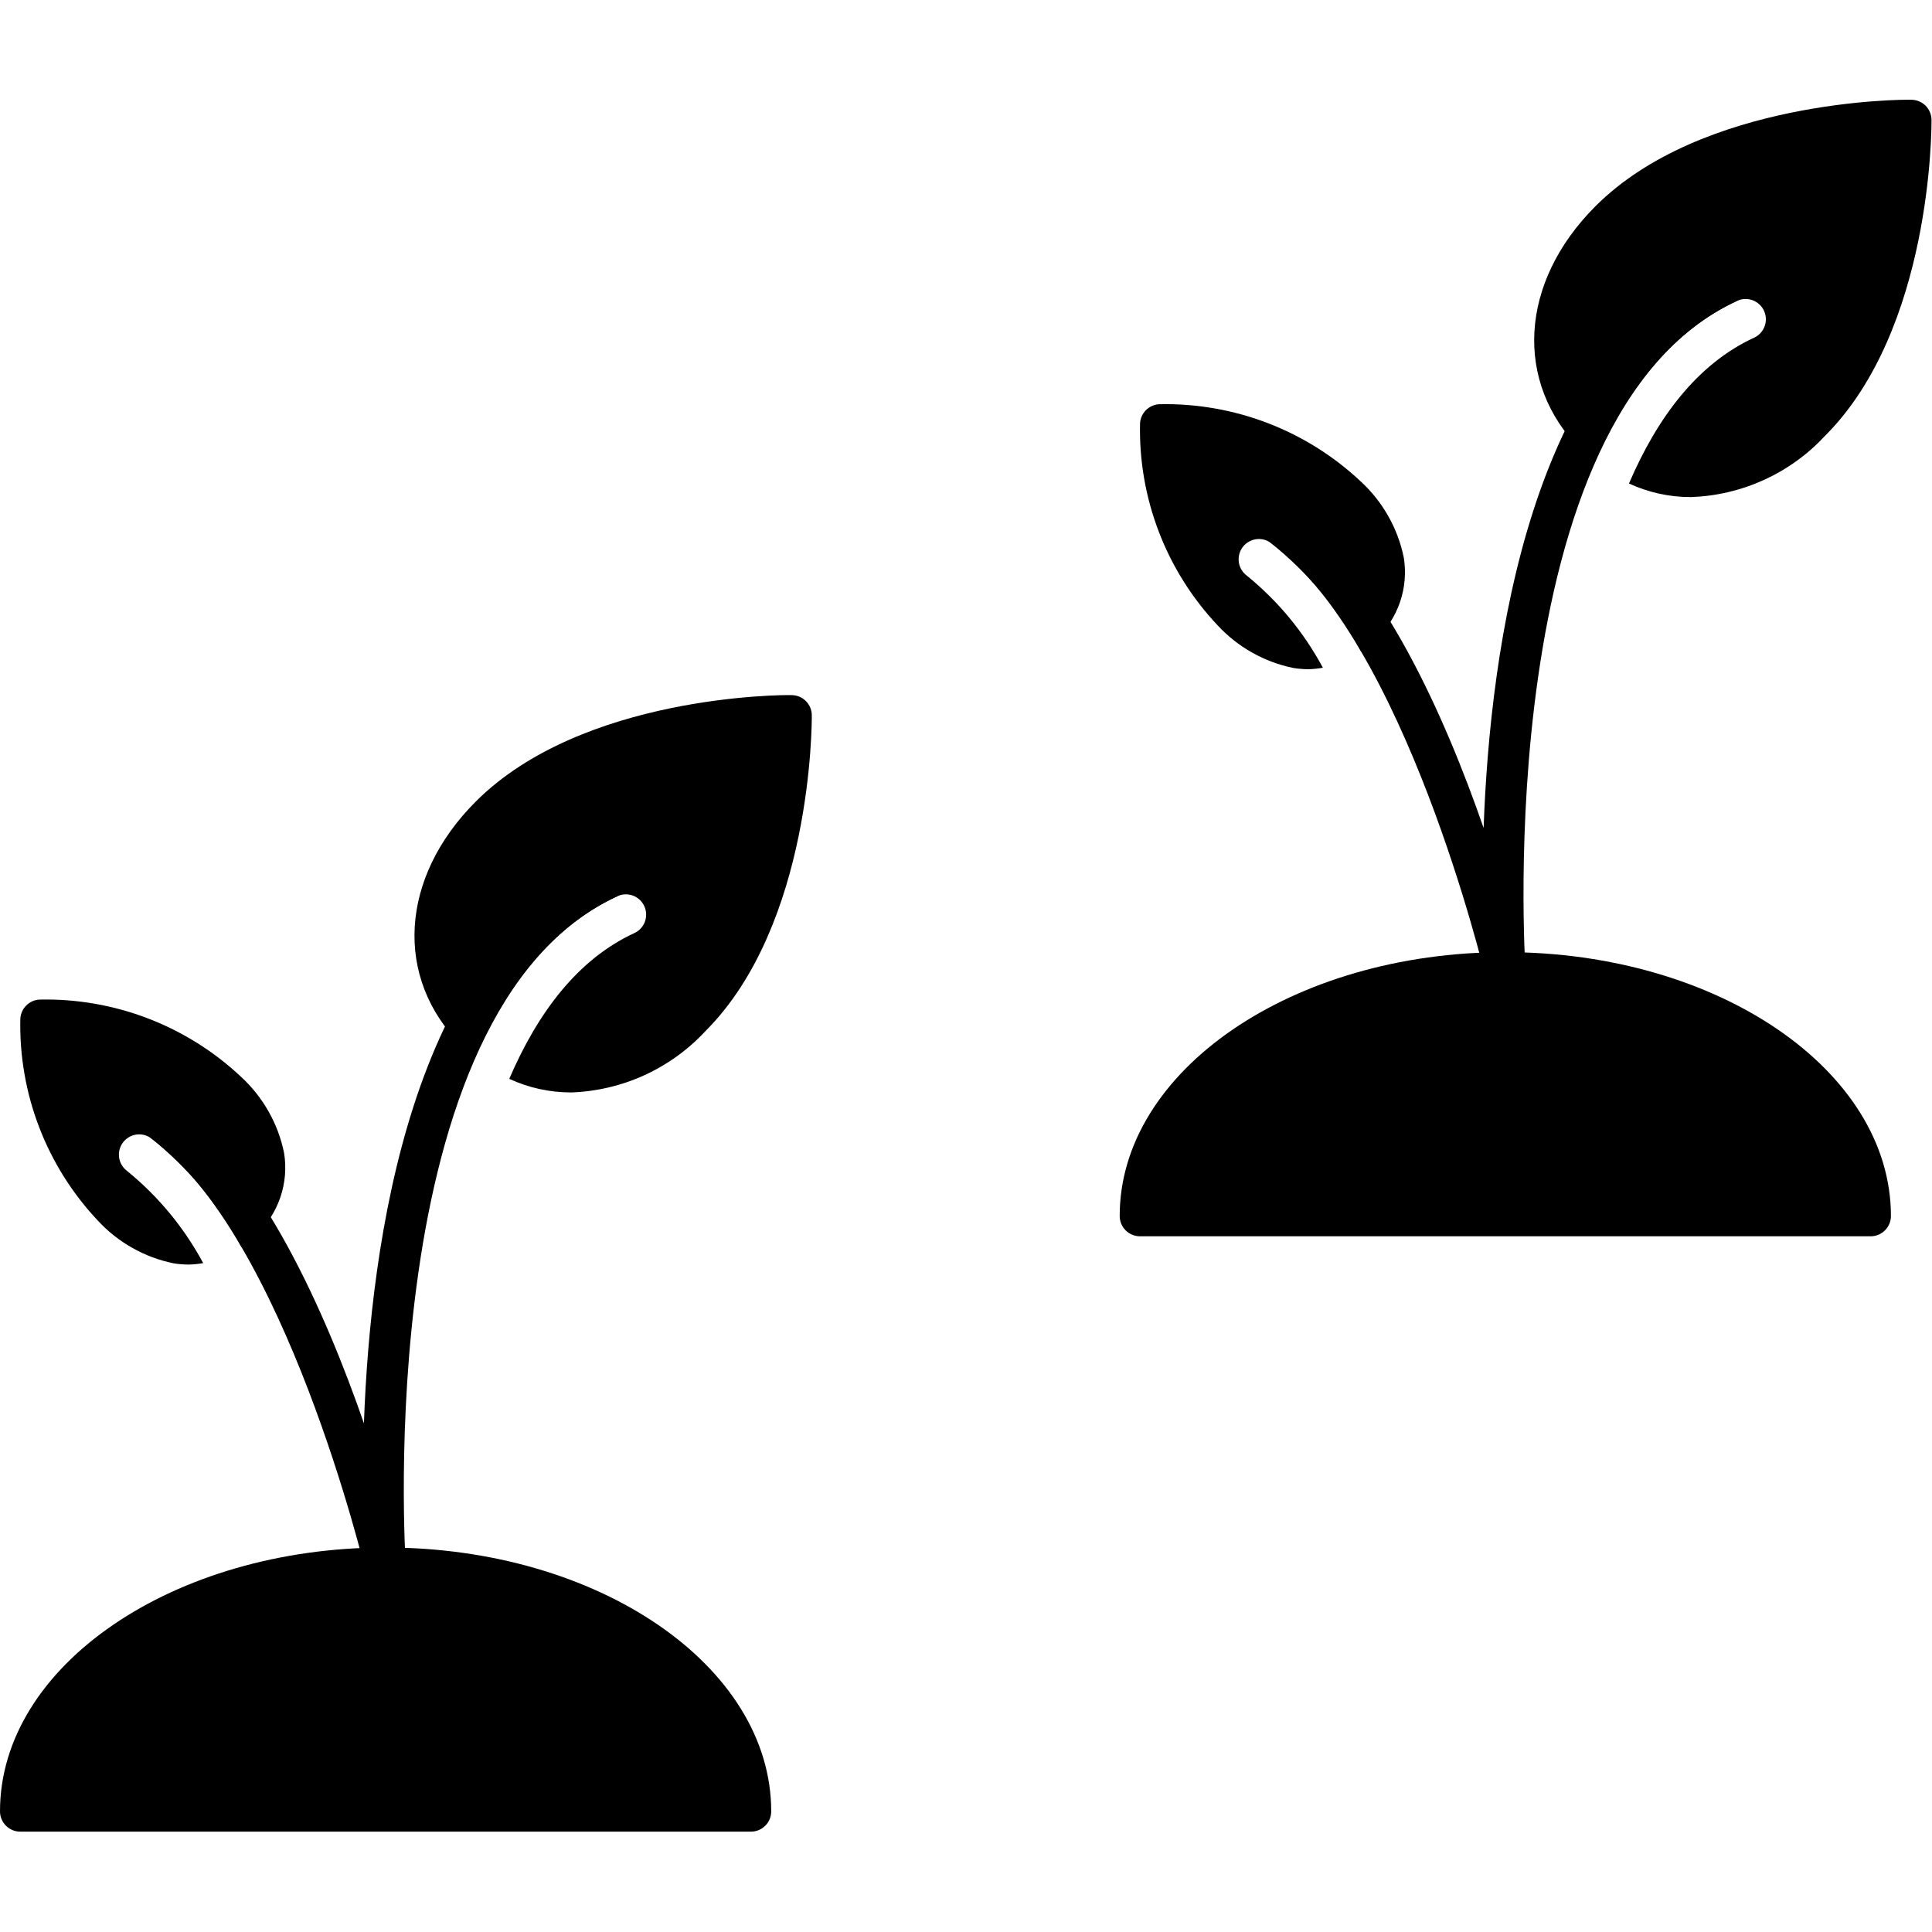
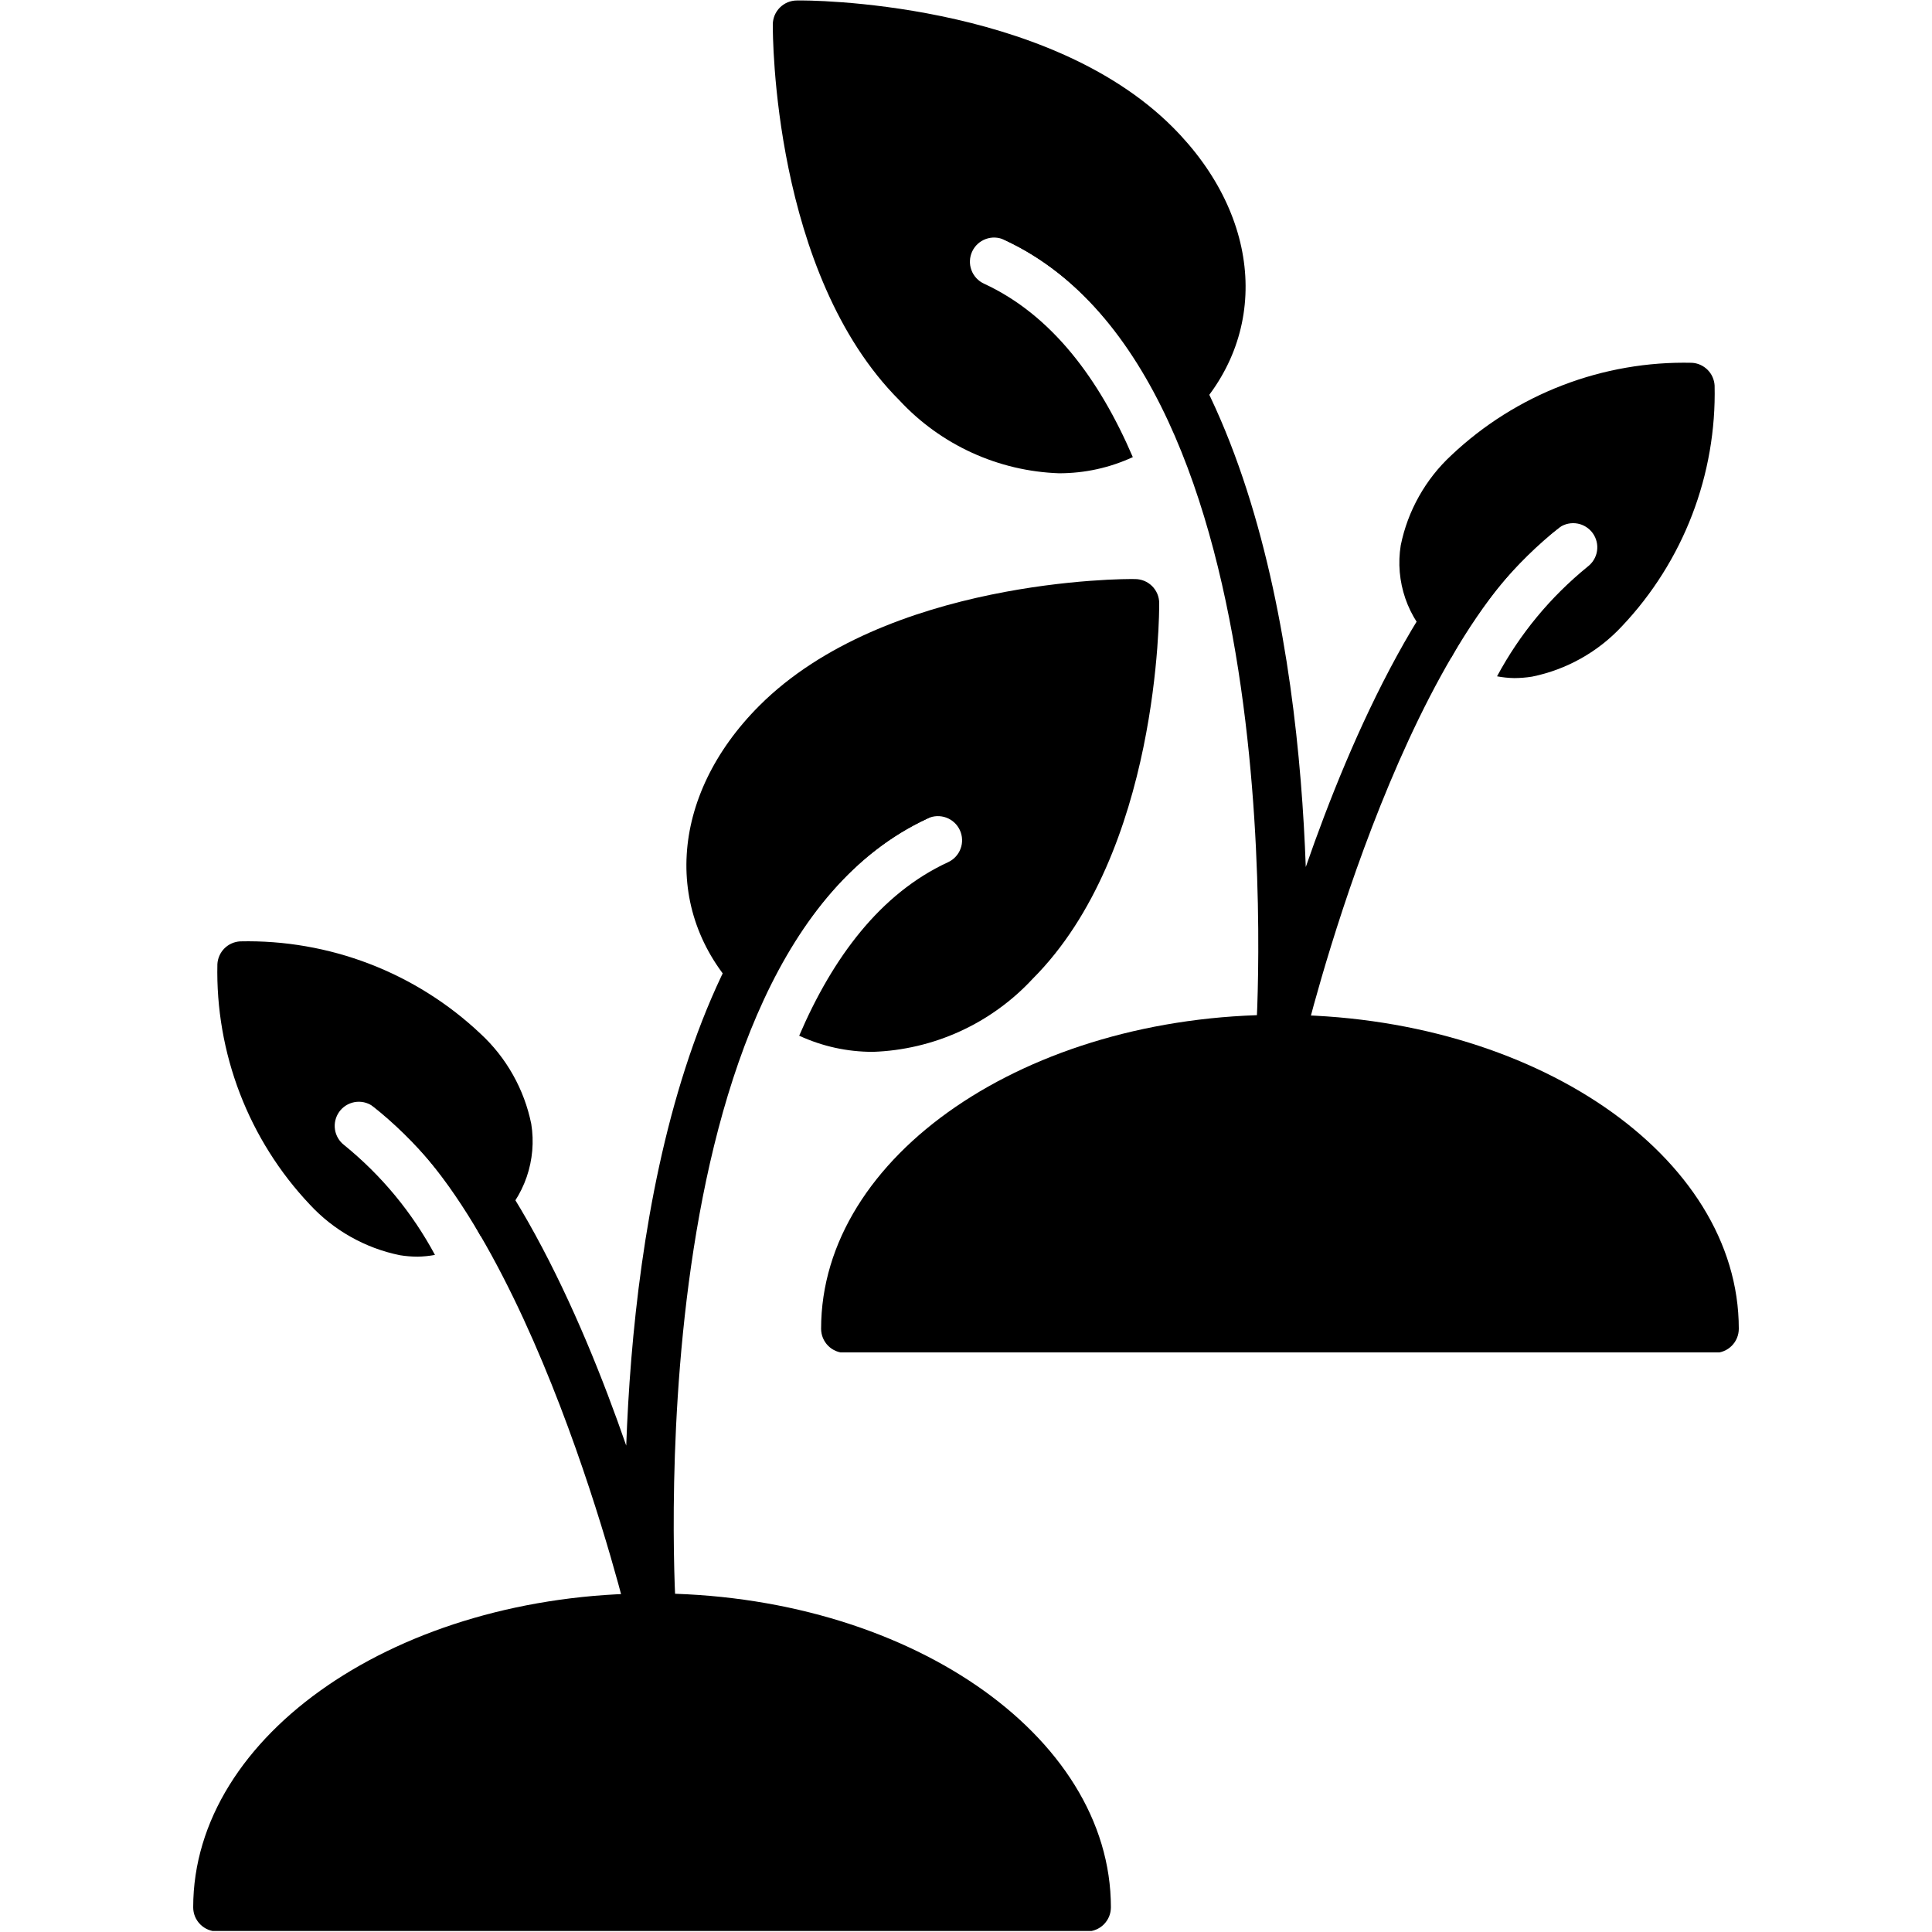
- <svg xmlns="http://www.w3.org/2000/svg" width="500" zoomAndPan="magnify" viewBox="0 0 375 375" height="500" preserveAspectRatio="xMidYMid meet" version="1.2">
+ <svg xmlns="http://www.w3.org/2000/svg" width="500" zoomAndPan="magnify" viewBox="0 0 375 375" height="500" preserveAspectRatio="xMidYMid meet" version="1.0">
  <defs>
-     <clipPath id="a316d59f7a">
-       <path d="M 0 300 L 150 300 L 150 355.902 L 0 355.902 Z M 0 300 " />
+     <clipPath id="63cb91e345">
+       <path d="M 37.5 309 L 216 309 L 216 374.805 L 37.5 374.805 Z M 37.5 309 " clip-rule="nonzero" />
    </clipPath>
-     <clipPath id="277cedaacb">
-       <path d="M 80 134.828 L 157.57 134.828 L 157.57 213 L 80 213 Z M 80 134.828 " />
+     <clipPath id="cd1e84496d">
+       <path d="M 133 112.305 L 225 112.305 L 225 205 L 133 205 Z M 133 112.305 " clip-rule="nonzero" />
    </clipPath>
-     <clipPath id="ceb1cfb557">
-       <path d="M 217.332 184 L 368 184 L 368 240 L 217.332 240 Z M 217.332 184 " />
+     <clipPath id="454ce84bfb">
+       <path d="M 150 0 L 337.5 0 L 337.5 262.5 L 150 262.5 Z M 150 0 " clip-rule="nonzero" />
    </clipPath>
-     <clipPath id="4d9c3d2f45">
-       <path d="M 297 19.273 L 374.906 19.273 L 374.906 97 L 297 97 Z M 297 19.273 " />
+     <clipPath id="967433ca61">
+       <path d="M 9 196 L 187.5 196 L 187.5 262.5 L 9 262.5 Z M 9 196 " clip-rule="nonzero" />
+     </clipPath>
+     <clipPath id="a60e74862a">
+       <rect x="0" width="188" y="0" height="263" />
    </clipPath>
  </defs>
-   <g id="2bab11ce3c">
-     <g clip-rule="nonzero" clip-path="url(#a316d59f7a)">
-       <path style=" stroke:none;fill-rule:nonzero;fill:currentColor;fill-opacity:1;" d="M 74.848 300.371 C 33.578 300.371 0 323.348 0 351.582 C 0 352.105 0.102 352.609 0.301 353.09 C 0.5 353.574 0.785 354 1.152 354.367 C 1.523 354.738 1.949 355.023 2.434 355.223 C 2.914 355.422 3.418 355.523 3.938 355.523 L 145.754 355.523 C 146.277 355.523 146.777 355.422 147.262 355.223 C 147.742 355.023 148.172 354.738 148.539 354.367 C 148.91 354 149.195 353.574 149.395 353.09 C 149.594 352.609 149.691 352.105 149.691 351.582 C 149.691 323.348 116.117 300.371 74.848 300.371 Z M 74.848 300.371 " />
+   <g clip-path="url(#63cb91e345)">
+     <path fill="currentColor" d="M 126.562 309.273 C 77.453 309.273 37.5 336.609 37.5 370.211 C 37.5 370.516 37.531 370.82 37.59 371.125 C 37.648 371.426 37.738 371.719 37.855 372.004 C 37.973 372.289 38.117 372.559 38.289 372.812 C 38.461 373.07 38.656 373.305 38.871 373.523 C 39.09 373.742 39.328 373.938 39.582 374.105 C 39.84 374.277 40.109 374.422 40.395 374.539 C 40.68 374.656 40.973 374.746 41.273 374.805 C 41.574 374.867 41.879 374.898 42.188 374.898 L 210.938 374.898 C 211.246 374.898 211.551 374.867 211.852 374.805 C 212.152 374.746 212.445 374.656 212.73 374.539 C 213.016 374.422 213.285 374.277 213.543 374.105 C 213.797 373.938 214.035 373.742 214.254 373.523 C 214.469 373.305 214.664 373.07 214.836 372.812 C 215.008 372.559 215.148 372.289 215.27 372.004 C 215.387 371.719 215.477 371.426 215.535 371.125 C 215.594 370.82 215.625 370.516 215.625 370.211 C 215.625 336.609 175.672 309.273 126.562 309.273 Z M 126.562 309.273 " fill-opacity="1" fill-rule="nonzero" />
+   </g>
+   <g clip-path="url(#cd1e84496d)">
+     <path fill="currentColor" d="M 220.34 112.398 C 218.281 112.312 171.965 112.391 147.391 136.973 C 129.828 154.539 128.461 177.707 144.078 193.32 C 145.051 194.289 146.07 195.203 147.133 196.066 C 154.484 179.551 165.004 165.805 180.086 158.84 C 180.367 158.711 180.656 158.613 180.957 158.539 C 181.254 158.469 181.559 158.426 181.867 158.414 C 182.176 158.402 182.48 158.418 182.785 158.469 C 183.086 158.516 183.383 158.594 183.672 158.699 C 183.961 158.805 184.238 158.941 184.5 159.102 C 184.762 159.262 185.008 159.445 185.234 159.656 C 185.461 159.863 185.664 160.094 185.844 160.344 C 186.023 160.59 186.18 160.855 186.309 161.137 C 186.438 161.414 186.539 161.703 186.609 162.004 C 186.684 162.301 186.723 162.605 186.734 162.914 C 186.75 163.223 186.73 163.527 186.684 163.832 C 186.633 164.137 186.559 164.43 186.449 164.719 C 186.344 165.008 186.211 165.285 186.051 165.547 C 185.891 165.809 185.703 166.055 185.496 166.281 C 185.285 166.508 185.059 166.711 184.809 166.891 C 184.559 167.07 184.293 167.227 184.016 167.355 C 170.875 173.418 161.629 185.871 155.121 201.031 C 159.66 203.113 164.426 204.16 169.422 204.164 C 172.344 204.066 175.23 203.68 178.078 203.008 C 180.922 202.34 183.676 201.398 186.336 200.184 C 188.996 198.969 191.512 197.504 193.883 195.789 C 196.254 194.078 198.434 192.148 200.422 190.004 C 225.012 165.418 225.012 119.02 225 117.055 C 225 116.75 224.969 116.449 224.906 116.148 C 224.844 115.852 224.758 115.559 224.641 115.277 C 224.52 114.996 224.379 114.727 224.207 114.473 C 224.035 114.219 223.844 113.984 223.629 113.77 C 223.41 113.551 223.176 113.359 222.922 113.191 C 222.668 113.02 222.402 112.875 222.121 112.758 C 221.836 112.641 221.547 112.551 221.246 112.492 C 220.949 112.43 220.645 112.398 220.34 112.398 Z M 220.34 112.398 " fill-opacity="1" fill-rule="nonzero" />
+   </g>
+   <path fill="currentColor" d="M 66.828 222.277 C 66.586 222.098 66.367 221.891 66.164 221.668 C 65.961 221.441 65.781 221.199 65.629 220.938 C 65.473 220.68 65.344 220.406 65.242 220.121 C 65.137 219.836 65.062 219.547 65.02 219.246 C 64.973 218.949 64.957 218.648 64.969 218.344 C 64.98 218.043 65.023 217.742 65.094 217.449 C 65.164 217.156 65.262 216.871 65.387 216.594 C 65.512 216.32 65.66 216.059 65.836 215.812 C 66.012 215.566 66.211 215.34 66.43 215.129 C 66.652 214.922 66.891 214.738 67.145 214.574 C 67.402 214.414 67.668 214.277 67.953 214.168 C 68.234 214.059 68.523 213.977 68.82 213.922 C 69.117 213.871 69.418 213.844 69.723 213.848 C 70.023 213.855 70.324 213.887 70.621 213.949 C 70.914 214.012 71.203 214.102 71.48 214.223 C 71.762 214.34 72.023 214.484 72.277 214.652 C 76.602 218.102 80.531 221.953 84.066 226.207 C 87.605 230.461 90.676 235.027 93.281 239.906 C 94.465 239.066 95.566 238.137 96.594 237.113 C 97.875 235.922 98.992 234.594 99.945 233.129 C 100.898 231.66 101.66 230.102 102.23 228.445 C 102.797 226.793 103.156 225.094 103.309 223.352 C 103.457 221.609 103.395 219.875 103.117 218.148 C 102.43 214.789 101.25 211.617 99.57 208.629 C 97.891 205.645 95.793 202.984 93.277 200.656 C 90.16 197.711 86.789 195.098 83.16 192.816 C 79.531 190.531 75.715 188.621 71.715 187.082 C 67.711 185.547 63.598 184.41 59.375 183.676 C 55.152 182.941 50.895 182.621 46.609 182.719 C 46.035 182.754 45.484 182.887 44.961 183.121 C 44.434 183.355 43.969 183.676 43.559 184.082 C 43.152 184.492 42.832 184.957 42.598 185.484 C 42.363 186.008 42.23 186.559 42.195 187.133 C 42.098 191.418 42.418 195.676 43.152 199.898 C 43.887 204.121 45.023 208.234 46.559 212.238 C 48.098 216.238 50.008 220.055 52.293 223.684 C 54.574 227.312 57.188 230.684 60.133 233.801 C 62.461 236.316 65.121 238.41 68.105 240.09 C 71.094 241.77 74.266 242.953 77.625 243.637 C 78.777 243.824 79.941 243.918 81.109 243.918 C 82.223 243.895 83.328 243.781 84.426 243.578 C 79.973 235.312 74.105 228.211 66.828 222.277 Z M 66.828 222.277 " fill-opacity="1" fill-rule="nonzero" />
+   <path fill="currentColor" d="M 126.559 318.648 C 126.031 318.645 125.516 318.559 125.02 318.387 C 124.52 318.211 124.066 317.961 123.652 317.633 C 123.238 317.305 122.891 316.918 122.605 316.477 C 122.324 316.031 122.121 315.551 122 315.039 C 121.816 314.254 103.273 236.793 72.277 214.648 C 72.035 214.469 71.812 214.266 71.609 214.039 C 71.406 213.812 71.227 213.57 71.07 213.312 C 70.914 213.051 70.785 212.777 70.68 212.492 C 70.578 212.207 70.504 211.918 70.457 211.617 C 70.41 211.316 70.395 211.016 70.406 210.711 C 70.418 210.41 70.457 210.109 70.527 209.816 C 70.598 209.52 70.695 209.234 70.82 208.961 C 70.945 208.684 71.098 208.422 71.273 208.176 C 71.449 207.93 71.648 207.699 71.871 207.492 C 72.09 207.285 72.328 207.098 72.586 206.938 C 72.84 206.777 73.109 206.641 73.395 206.531 C 73.676 206.422 73.965 206.34 74.266 206.285 C 74.562 206.23 74.863 206.207 75.168 206.215 C 75.469 206.219 75.77 206.254 76.066 206.316 C 76.363 206.379 76.652 206.469 76.93 206.59 C 77.207 206.707 77.473 206.852 77.723 207.023 C 97.895 221.43 112.703 255.051 121.551 280.59 C 123.051 238.715 132.438 170.512 176.16 150.328 C 176.441 150.199 176.73 150.102 177.031 150.027 C 177.328 149.957 177.633 149.914 177.938 149.902 C 178.246 149.891 178.551 149.91 178.855 149.957 C 179.16 150.008 179.457 150.082 179.746 150.191 C 180.035 150.297 180.309 150.43 180.57 150.59 C 180.832 150.754 181.078 150.938 181.305 151.145 C 181.527 151.355 181.734 151.582 181.914 151.832 C 182.094 152.082 182.25 152.344 182.379 152.625 C 182.508 152.902 182.605 153.195 182.68 153.492 C 182.75 153.793 182.793 154.094 182.805 154.402 C 182.816 154.711 182.801 155.016 182.75 155.32 C 182.703 155.625 182.625 155.918 182.52 156.207 C 182.414 156.496 182.281 156.773 182.121 157.035 C 181.961 157.297 181.773 157.543 181.566 157.77 C 181.359 157.992 181.129 158.199 180.879 158.379 C 180.633 158.559 180.367 158.715 180.09 158.844 C 122.801 185.285 131.152 312.352 131.238 313.629 C 131.258 313.949 131.246 314.27 131.203 314.586 C 131.16 314.906 131.086 315.215 130.977 315.52 C 130.871 315.824 130.734 316.113 130.566 316.387 C 130.398 316.664 130.207 316.918 129.988 317.152 C 129.766 317.387 129.527 317.598 129.266 317.785 C 129 317.969 128.723 318.129 128.426 318.254 C 128.133 318.383 127.828 318.48 127.512 318.547 C 127.199 318.613 126.879 318.645 126.559 318.648 Z M 126.559 318.648 " fill-opacity="1" fill-rule="nonzero" />
+   <g clip-path="url(#454ce84bfb)">
+     <g transform="matrix(1, 0, 0, 1, 150, 0)">
+       <g clip-path="url(#a60e74862a)">
+         <g clip-path="url(#967433ca61)">
+           <path fill="currentColor" d="M 98.438 196.969 C 147.547 196.969 187.5 224.305 187.5 257.906 C 187.5 258.215 187.469 258.52 187.41 258.82 C 187.352 259.121 187.262 259.414 187.145 259.699 C 187.027 259.984 186.883 260.254 186.711 260.512 C 186.539 260.766 186.344 261.004 186.129 261.223 C 185.91 261.438 185.672 261.633 185.418 261.805 C 185.16 261.977 184.891 262.117 184.605 262.238 C 184.32 262.355 184.027 262.445 183.727 262.504 C 183.426 262.562 183.121 262.594 182.812 262.594 L 14.062 262.594 C 13.754 262.594 13.449 262.562 13.148 262.504 C 12.848 262.445 12.555 262.355 12.27 262.238 C 11.984 262.117 11.715 261.977 11.457 261.805 C 11.203 261.633 10.965 261.438 10.746 261.223 C 10.531 261.004 10.336 260.766 10.164 260.512 C 9.992 260.254 9.852 259.984 9.73 259.699 C 9.613 259.414 9.523 259.121 9.465 258.82 C 9.406 258.52 9.375 258.215 9.375 257.906 C 9.375 224.305 49.328 196.969 98.438 196.969 Z M 98.438 196.969 " fill-opacity="1" fill-rule="nonzero" />
+         </g>
+         <path fill="currentColor" d="M 4.66 0.094 C 6.719 0.012 53.035 0.09 77.609 24.672 C 95.172 42.234 96.539 65.402 80.922 81.016 C 79.949 81.984 78.93 82.898 77.867 83.766 C 70.516 67.246 59.996 53.5 44.914 46.539 C 44.633 46.41 44.344 46.309 44.043 46.238 C 43.746 46.164 43.441 46.125 43.133 46.109 C 42.824 46.098 42.52 46.117 42.215 46.164 C 41.914 46.215 41.617 46.289 41.328 46.398 C 41.039 46.504 40.762 46.637 40.5 46.797 C 40.238 46.957 39.992 47.145 39.766 47.352 C 39.539 47.562 39.336 47.789 39.156 48.039 C 38.977 48.289 38.82 48.551 38.691 48.832 C 38.562 49.113 38.461 49.402 38.391 49.699 C 38.316 50 38.277 50.305 38.266 50.609 C 38.25 50.918 38.27 51.223 38.316 51.527 C 38.367 51.832 38.441 52.129 38.551 52.418 C 38.656 52.707 38.789 52.98 38.949 53.246 C 39.109 53.508 39.297 53.75 39.504 53.977 C 39.715 54.203 39.941 54.406 40.191 54.59 C 40.441 54.77 40.707 54.926 40.984 55.055 C 54.125 61.117 63.371 73.57 69.879 88.727 C 65.34 90.812 60.574 91.855 55.578 91.863 C 52.656 91.762 49.77 91.375 46.922 90.707 C 44.078 90.035 41.324 89.094 38.664 87.879 C 36.004 86.664 33.488 85.199 31.117 83.488 C 28.746 81.773 26.566 79.848 24.578 77.703 C -0.012 53.117 -0.012 6.719 0 4.754 C 0 4.449 0.031 4.145 0.094 3.848 C 0.156 3.547 0.242 3.258 0.359 2.973 C 0.48 2.691 0.621 2.426 0.793 2.172 C 0.965 1.918 1.156 1.684 1.371 1.465 C 1.59 1.25 1.824 1.059 2.078 0.887 C 2.332 0.715 2.598 0.574 2.879 0.453 C 3.164 0.336 3.453 0.25 3.754 0.188 C 4.051 0.125 4.355 0.094 4.66 0.094 Z M 4.66 0.094 " fill-opacity="1" fill-rule="nonzero" />
+         <path fill="currentColor" d="M 158.172 109.977 C 158.414 109.793 158.633 109.59 158.836 109.363 C 159.039 109.141 159.219 108.895 159.371 108.637 C 159.527 108.375 159.656 108.105 159.758 107.82 C 159.863 107.535 159.938 107.242 159.98 106.945 C 160.027 106.645 160.043 106.344 160.031 106.043 C 160.02 105.738 159.977 105.441 159.906 105.145 C 159.836 104.852 159.738 104.566 159.613 104.293 C 159.488 104.016 159.34 103.754 159.164 103.508 C 158.988 103.262 158.789 103.035 158.57 102.828 C 158.348 102.621 158.109 102.434 157.855 102.273 C 157.598 102.109 157.332 101.977 157.047 101.863 C 156.766 101.754 156.477 101.672 156.18 101.621 C 155.883 101.566 155.582 101.543 155.277 101.547 C 154.977 101.551 154.676 101.586 154.379 101.648 C 154.086 101.711 153.797 101.801 153.52 101.918 C 153.238 102.035 152.977 102.18 152.723 102.348 C 148.398 105.801 144.469 109.652 140.934 113.902 C 137.395 118.156 134.324 122.723 131.719 127.602 C 130.535 126.766 129.434 125.836 128.406 124.812 C 127.125 123.621 126.008 122.293 125.055 120.824 C 124.102 119.359 123.34 117.797 122.77 116.145 C 122.203 114.488 121.844 112.793 121.691 111.047 C 121.543 109.305 121.605 107.57 121.883 105.844 C 122.57 102.484 123.75 99.312 125.43 96.328 C 127.109 93.34 129.207 90.68 131.723 88.352 C 134.84 85.41 138.211 82.797 141.84 80.512 C 145.469 78.23 149.285 76.316 153.285 74.781 C 157.289 73.242 161.402 72.105 165.625 71.371 C 169.848 70.637 174.105 70.32 178.391 70.418 C 178.965 70.449 179.516 70.582 180.039 70.816 C 180.566 71.055 181.031 71.375 181.441 71.781 C 181.848 72.188 182.168 72.652 182.402 73.18 C 182.637 73.707 182.77 74.254 182.805 74.832 C 182.902 79.117 182.582 83.371 181.848 87.594 C 181.113 91.82 179.977 95.934 178.441 99.934 C 176.902 103.938 174.992 107.75 172.707 111.379 C 170.426 115.008 167.812 118.383 164.867 121.5 C 162.539 124.012 159.879 126.109 156.895 127.789 C 153.906 129.469 150.734 130.648 147.375 131.336 C 146.223 131.52 145.059 131.613 143.891 131.617 C 142.777 131.594 141.672 131.48 140.574 131.273 C 145.027 123.008 150.895 115.91 158.172 109.977 Z M 158.172 109.977 " fill-opacity="1" fill-rule="nonzero" />
+         <path fill="currentColor" d="M 98.441 206.344 C 98.969 206.344 99.484 206.258 99.98 206.082 C 100.48 205.91 100.934 205.656 101.348 205.332 C 101.762 205.004 102.109 204.617 102.395 204.172 C 102.676 203.727 102.879 203.246 103 202.734 C 103.184 201.953 121.727 124.488 152.723 102.348 C 152.965 102.164 153.188 101.961 153.391 101.734 C 153.594 101.512 153.773 101.27 153.93 101.008 C 154.086 100.75 154.215 100.477 154.32 100.191 C 154.422 99.906 154.496 99.613 154.543 99.312 C 154.59 99.016 154.605 98.711 154.594 98.41 C 154.582 98.105 154.543 97.809 154.473 97.512 C 154.402 97.219 154.305 96.934 154.18 96.656 C 154.055 96.379 153.902 96.117 153.727 95.871 C 153.551 95.625 153.352 95.398 153.129 95.191 C 152.91 94.98 152.672 94.797 152.414 94.633 C 152.16 94.473 151.891 94.336 151.605 94.227 C 151.324 94.117 151.035 94.035 150.734 93.984 C 150.438 93.93 150.137 93.906 149.832 93.91 C 149.531 93.914 149.23 93.949 148.934 94.012 C 148.637 94.074 148.348 94.168 148.07 94.285 C 147.793 94.406 147.527 94.551 147.277 94.719 C 127.105 109.125 112.297 142.75 103.449 168.289 C 101.949 126.41 92.562 58.211 48.84 38.027 C 48.559 37.898 48.27 37.797 47.969 37.727 C 47.672 37.656 47.367 37.613 47.062 37.602 C 46.754 37.59 46.449 37.605 46.145 37.656 C 45.84 37.703 45.543 37.781 45.254 37.887 C 44.965 37.992 44.691 38.129 44.43 38.289 C 44.168 38.449 43.922 38.633 43.695 38.844 C 43.473 39.051 43.266 39.281 43.086 39.531 C 42.906 39.777 42.75 40.043 42.621 40.32 C 42.492 40.602 42.395 40.891 42.32 41.191 C 42.25 41.488 42.207 41.793 42.195 42.098 C 42.184 42.406 42.199 42.711 42.25 43.016 C 42.297 43.32 42.375 43.617 42.48 43.906 C 42.586 44.195 42.719 44.469 42.879 44.73 C 43.039 44.996 43.227 45.238 43.434 45.465 C 43.641 45.691 43.871 45.895 44.121 46.074 C 44.367 46.258 44.633 46.41 44.91 46.539 C 102.199 72.98 93.848 200.047 93.762 201.324 C 93.742 201.645 93.754 201.965 93.797 202.285 C 93.84 202.602 93.914 202.914 94.023 203.219 C 94.129 203.52 94.266 203.809 94.434 204.086 C 94.602 204.359 94.793 204.613 95.012 204.852 C 95.234 205.086 95.473 205.297 95.734 205.48 C 96 205.668 96.277 205.824 96.574 205.953 C 96.867 206.082 97.172 206.18 97.488 206.246 C 97.801 206.309 98.121 206.344 98.441 206.344 Z M 98.441 206.344 " fill-opacity="1" fill-rule="nonzero" />
+       </g>
    </g>
-     <g clip-rule="nonzero" clip-path="url(#277cedaacb)">
-       <path style=" stroke:none;fill-rule:nonzero;fill:currentColor;fill-opacity:1;" d="M 153.656 134.922 C 151.926 134.852 113.004 134.918 92.352 155.574 C 77.59 170.336 76.441 189.805 89.566 202.93 C 90.383 203.742 91.238 204.512 92.137 205.238 C 98.312 191.355 107.152 179.805 119.828 173.953 C 120.305 173.734 120.801 173.613 121.324 173.594 C 121.844 173.574 122.352 173.652 122.84 173.832 C 123.332 174.016 123.77 174.281 124.152 174.637 C 124.535 174.992 124.836 175.406 125.055 175.879 C 125.273 176.355 125.395 176.852 125.414 177.375 C 125.438 177.898 125.355 178.402 125.176 178.895 C 124.996 179.383 124.727 179.82 124.371 180.203 C 124.02 180.59 123.602 180.891 123.129 181.109 C 112.086 186.203 104.316 196.668 98.848 209.406 C 102.66 211.16 106.668 212.039 110.867 212.043 C 113.32 211.957 115.746 211.633 118.137 211.07 C 120.531 210.508 122.844 209.715 125.078 208.695 C 127.316 207.672 129.43 206.445 131.422 205.004 C 133.414 203.566 135.246 201.945 136.918 200.145 C 157.582 179.48 157.582 140.488 157.57 138.836 C 157.57 138.32 157.469 137.82 157.27 137.344 C 157.07 136.863 156.785 136.441 156.418 136.074 C 156.051 135.707 155.629 135.426 155.152 135.227 C 154.672 135.027 154.176 134.926 153.656 134.922 Z M 153.656 134.922 " />
-     </g>
-     <path style=" stroke:none;fill-rule:nonzero;fill:currentColor;fill-opacity:1;" d="M 24.648 227.266 C 24.238 226.953 23.902 226.578 23.637 226.141 C 23.375 225.699 23.203 225.223 23.125 224.715 C 23.047 224.207 23.07 223.707 23.188 223.207 C 23.309 222.707 23.516 222.246 23.812 221.828 C 24.113 221.41 24.48 221.066 24.914 220.793 C 25.348 220.516 25.816 220.332 26.32 220.242 C 26.828 220.152 27.332 220.16 27.832 220.266 C 28.336 220.371 28.801 220.566 29.227 220.855 C 36.57 226.715 42.453 233.789 46.879 242.078 C 47.871 241.375 48.801 240.594 49.66 239.73 C 50.738 238.73 51.676 237.613 52.48 236.383 C 53.281 235.148 53.918 233.84 54.398 232.449 C 54.875 231.059 55.176 229.629 55.305 228.168 C 55.43 226.703 55.375 225.242 55.141 223.793 C 54.566 220.969 53.574 218.305 52.16 215.793 C 50.75 213.285 48.988 211.051 46.875 209.094 C 44.254 206.621 41.422 204.422 38.371 202.504 C 35.32 200.586 32.117 198.98 28.754 197.688 C 25.391 196.395 21.934 195.441 18.383 194.824 C 14.832 194.207 11.258 193.938 7.656 194.02 C 7.172 194.047 6.711 194.16 6.27 194.355 C 5.828 194.555 5.434 194.824 5.094 195.168 C 4.75 195.508 4.48 195.898 4.285 196.344 C 4.086 196.785 3.973 197.246 3.945 197.73 C 3.863 201.332 4.133 204.906 4.75 208.457 C 5.367 212.008 6.32 215.461 7.613 218.824 C 8.906 222.188 10.512 225.395 12.43 228.445 C 14.352 231.492 16.547 234.328 19.02 236.949 C 20.977 239.062 23.211 240.824 25.723 242.234 C 28.23 243.645 30.898 244.641 33.719 245.215 C 34.691 245.371 35.664 245.449 36.648 245.449 C 37.586 245.43 38.516 245.336 39.438 245.164 C 35.691 238.219 30.762 232.25 24.648 227.266 Z M 24.648 227.266 " />
-     <path style=" stroke:none;fill-rule:nonzero;fill:currentColor;fill-opacity:1;" d="M 74.844 308.25 C 74.398 308.25 73.969 308.176 73.551 308.031 C 73.133 307.887 72.746 307.676 72.402 307.398 C 72.055 307.125 71.762 306.801 71.523 306.426 C 71.285 306.051 71.113 305.648 71.012 305.219 C 70.855 304.559 55.273 239.461 29.227 220.852 C 28.812 220.543 28.477 220.168 28.211 219.73 C 27.945 219.289 27.773 218.812 27.695 218.305 C 27.617 217.797 27.637 217.293 27.758 216.789 C 27.875 216.289 28.086 215.832 28.383 215.414 C 28.684 214.992 29.051 214.648 29.484 214.371 C 29.918 214.098 30.391 213.914 30.895 213.824 C 31.402 213.734 31.906 213.742 32.41 213.848 C 32.914 213.957 33.379 214.156 33.805 214.445 C 50.754 226.551 63.199 254.805 70.637 276.27 C 71.898 241.078 79.785 183.762 116.527 166.801 C 117.004 166.582 117.5 166.461 118.023 166.441 C 118.543 166.422 119.051 166.5 119.539 166.684 C 120.031 166.863 120.465 167.133 120.852 167.484 C 121.234 167.84 121.535 168.254 121.754 168.73 C 121.973 169.203 122.09 169.699 122.113 170.223 C 122.133 170.742 122.055 171.25 121.871 171.738 C 121.691 172.23 121.426 172.668 121.07 173.051 C 120.719 173.434 120.305 173.734 119.828 173.953 C 71.684 196.176 78.703 302.961 78.773 304.031 C 78.793 304.301 78.785 304.57 78.746 304.84 C 78.711 305.105 78.648 305.367 78.559 305.621 C 78.469 305.879 78.352 306.121 78.211 306.352 C 78.07 306.582 77.91 306.797 77.723 306.996 C 77.539 307.191 77.336 307.371 77.117 307.527 C 76.895 307.684 76.66 307.812 76.414 307.922 C 76.168 308.031 75.91 308.113 75.645 308.168 C 75.379 308.223 75.113 308.25 74.844 308.25 Z M 74.844 308.25 " />
-     <g clip-rule="nonzero" clip-path="url(#ceb1cfb557)">
-       <path style=" stroke:none;fill-rule:nonzero;fill:currentColor;fill-opacity:1;" d="M 292.18 184.812 C 250.91 184.812 217.332 207.789 217.332 236.023 C 217.332 236.547 217.434 237.051 217.633 237.531 C 217.832 238.016 218.117 238.441 218.488 238.812 C 218.855 239.18 219.281 239.465 219.766 239.664 C 220.25 239.863 220.75 239.965 221.273 239.965 L 363.086 239.965 C 363.609 239.965 364.113 239.863 364.594 239.664 C 365.078 239.465 365.504 239.18 365.875 238.812 C 366.242 238.441 366.527 238.016 366.727 237.531 C 366.926 237.051 367.027 236.547 367.027 236.023 C 367.027 207.789 333.449 184.812 292.18 184.812 Z M 292.18 184.812 " />
-     </g>
-     <g clip-rule="nonzero" clip-path="url(#4d9c3d2f45)">
-       <path style=" stroke:none;fill-rule:nonzero;fill:currentColor;fill-opacity:1;" d="M 370.988 19.363 C 369.258 19.293 330.336 19.359 309.684 40.02 C 294.922 54.777 293.777 74.25 306.898 87.371 C 307.715 88.184 308.574 88.953 309.469 89.68 C 315.648 75.797 324.484 64.246 337.164 58.395 C 337.637 58.176 338.137 58.055 338.656 58.035 C 339.18 58.016 339.684 58.094 340.176 58.277 C 340.664 58.457 341.102 58.723 341.484 59.078 C 341.871 59.434 342.172 59.848 342.391 60.324 C 342.609 60.797 342.73 61.297 342.75 61.816 C 342.77 62.34 342.691 62.844 342.508 63.336 C 342.328 63.824 342.062 64.262 341.707 64.648 C 341.352 65.031 340.938 65.332 340.461 65.551 C 329.418 70.645 321.648 81.109 316.18 93.852 C 319.996 95.602 324 96.48 328.199 96.484 C 330.656 96.398 333.078 96.078 335.473 95.512 C 337.863 94.949 340.18 94.156 342.414 93.137 C 344.648 92.117 346.762 90.887 348.754 89.445 C 350.746 88.008 352.578 86.387 354.25 84.586 C 374.918 63.922 374.918 24.93 374.906 23.281 C 374.902 22.762 374.801 22.262 374.602 21.785 C 374.402 21.305 374.121 20.883 373.754 20.516 C 373.387 20.148 372.965 19.867 372.484 19.668 C 372.008 19.469 371.508 19.367 370.988 19.363 Z M 370.988 19.363 " />
-     </g>
-     <path style=" stroke:none;fill-rule:nonzero;fill:currentColor;fill-opacity:1;" d="M 241.98 111.707 C 241.57 111.398 241.234 111.023 240.973 110.582 C 240.707 110.141 240.539 109.668 240.461 109.16 C 240.383 108.652 240.402 108.148 240.523 107.648 C 240.641 107.148 240.852 106.691 241.148 106.273 C 241.445 105.855 241.812 105.508 242.246 105.234 C 242.68 104.957 243.148 104.777 243.656 104.684 C 244.16 104.594 244.664 104.602 245.168 104.707 C 245.668 104.812 246.133 105.012 246.559 105.297 C 253.902 111.156 259.785 118.23 264.211 126.52 C 265.207 125.816 266.133 125.035 266.996 124.176 C 268.074 123.172 269.012 122.059 269.812 120.824 C 270.613 119.594 271.254 118.281 271.73 116.891 C 272.211 115.5 272.512 114.074 272.637 112.609 C 272.762 111.145 272.711 109.688 272.477 108.234 C 271.902 105.414 270.906 102.746 269.496 100.238 C 268.082 97.727 266.32 95.492 264.211 93.535 C 261.59 91.062 258.754 88.867 255.707 86.945 C 252.656 85.027 249.449 83.422 246.086 82.129 C 242.723 80.836 239.266 79.883 235.719 79.266 C 232.168 78.648 228.59 78.379 224.988 78.461 C 224.508 78.488 224.043 78.602 223.602 78.801 C 223.16 78.996 222.77 79.266 222.426 79.609 C 222.086 79.949 221.816 80.344 221.617 80.785 C 221.422 81.227 221.309 81.688 221.281 82.172 C 221.199 85.773 221.465 89.348 222.082 92.898 C 222.699 96.449 223.656 99.906 224.949 103.27 C 226.238 106.633 227.844 109.836 229.766 112.887 C 231.684 115.938 233.879 118.77 236.352 121.391 C 238.312 123.504 240.547 125.266 243.055 126.676 C 245.566 128.086 248.23 129.082 251.055 129.656 C 252.023 129.812 253 129.891 253.98 129.895 C 254.918 129.875 255.848 129.777 256.77 129.605 C 253.027 122.66 248.098 116.691 241.98 111.707 Z M 241.98 111.707 " />
-     <path style=" stroke:none;fill-rule:nonzero;fill:currentColor;fill-opacity:1;" d="M 292.176 192.691 C 291.734 192.691 291.301 192.617 290.883 192.473 C 290.465 192.328 290.082 192.117 289.734 191.84 C 289.387 191.566 289.094 191.242 288.855 190.867 C 288.617 190.492 288.449 190.09 288.344 189.66 C 288.191 189 272.605 123.902 246.559 105.297 C 246.148 104.988 245.809 104.613 245.543 104.172 C 245.281 103.73 245.109 103.254 245.031 102.746 C 244.949 102.238 244.973 101.734 245.09 101.234 C 245.211 100.734 245.418 100.273 245.719 99.855 C 246.016 99.438 246.383 99.09 246.816 98.812 C 247.254 98.539 247.723 98.355 248.23 98.266 C 248.738 98.176 249.242 98.184 249.746 98.293 C 250.246 98.398 250.711 98.598 251.137 98.887 C 268.086 110.992 280.531 139.25 287.969 160.711 C 289.23 125.52 297.117 68.203 333.863 51.242 C 334.336 51.023 334.836 50.906 335.355 50.883 C 335.879 50.863 336.383 50.945 336.875 51.125 C 337.363 51.305 337.801 51.574 338.184 51.93 C 338.566 52.281 338.867 52.695 339.086 53.172 C 339.305 53.645 339.426 54.145 339.445 54.664 C 339.465 55.188 339.387 55.691 339.207 56.184 C 339.027 56.672 338.758 57.109 338.406 57.492 C 338.051 57.875 337.637 58.18 337.164 58.398 C 289.02 80.617 296.035 187.402 296.109 188.477 C 296.129 188.746 296.117 189.012 296.082 189.281 C 296.043 189.551 295.98 189.809 295.891 190.066 C 295.801 190.32 295.684 190.562 295.547 190.793 C 295.406 191.023 295.242 191.238 295.059 191.438 C 294.875 191.637 294.672 191.812 294.449 191.969 C 294.23 192.125 293.996 192.258 293.746 192.363 C 293.5 192.473 293.242 192.555 292.98 192.609 C 292.715 192.664 292.445 192.691 292.176 192.691 Z M 292.176 192.691 " />
  </g>
</svg>
